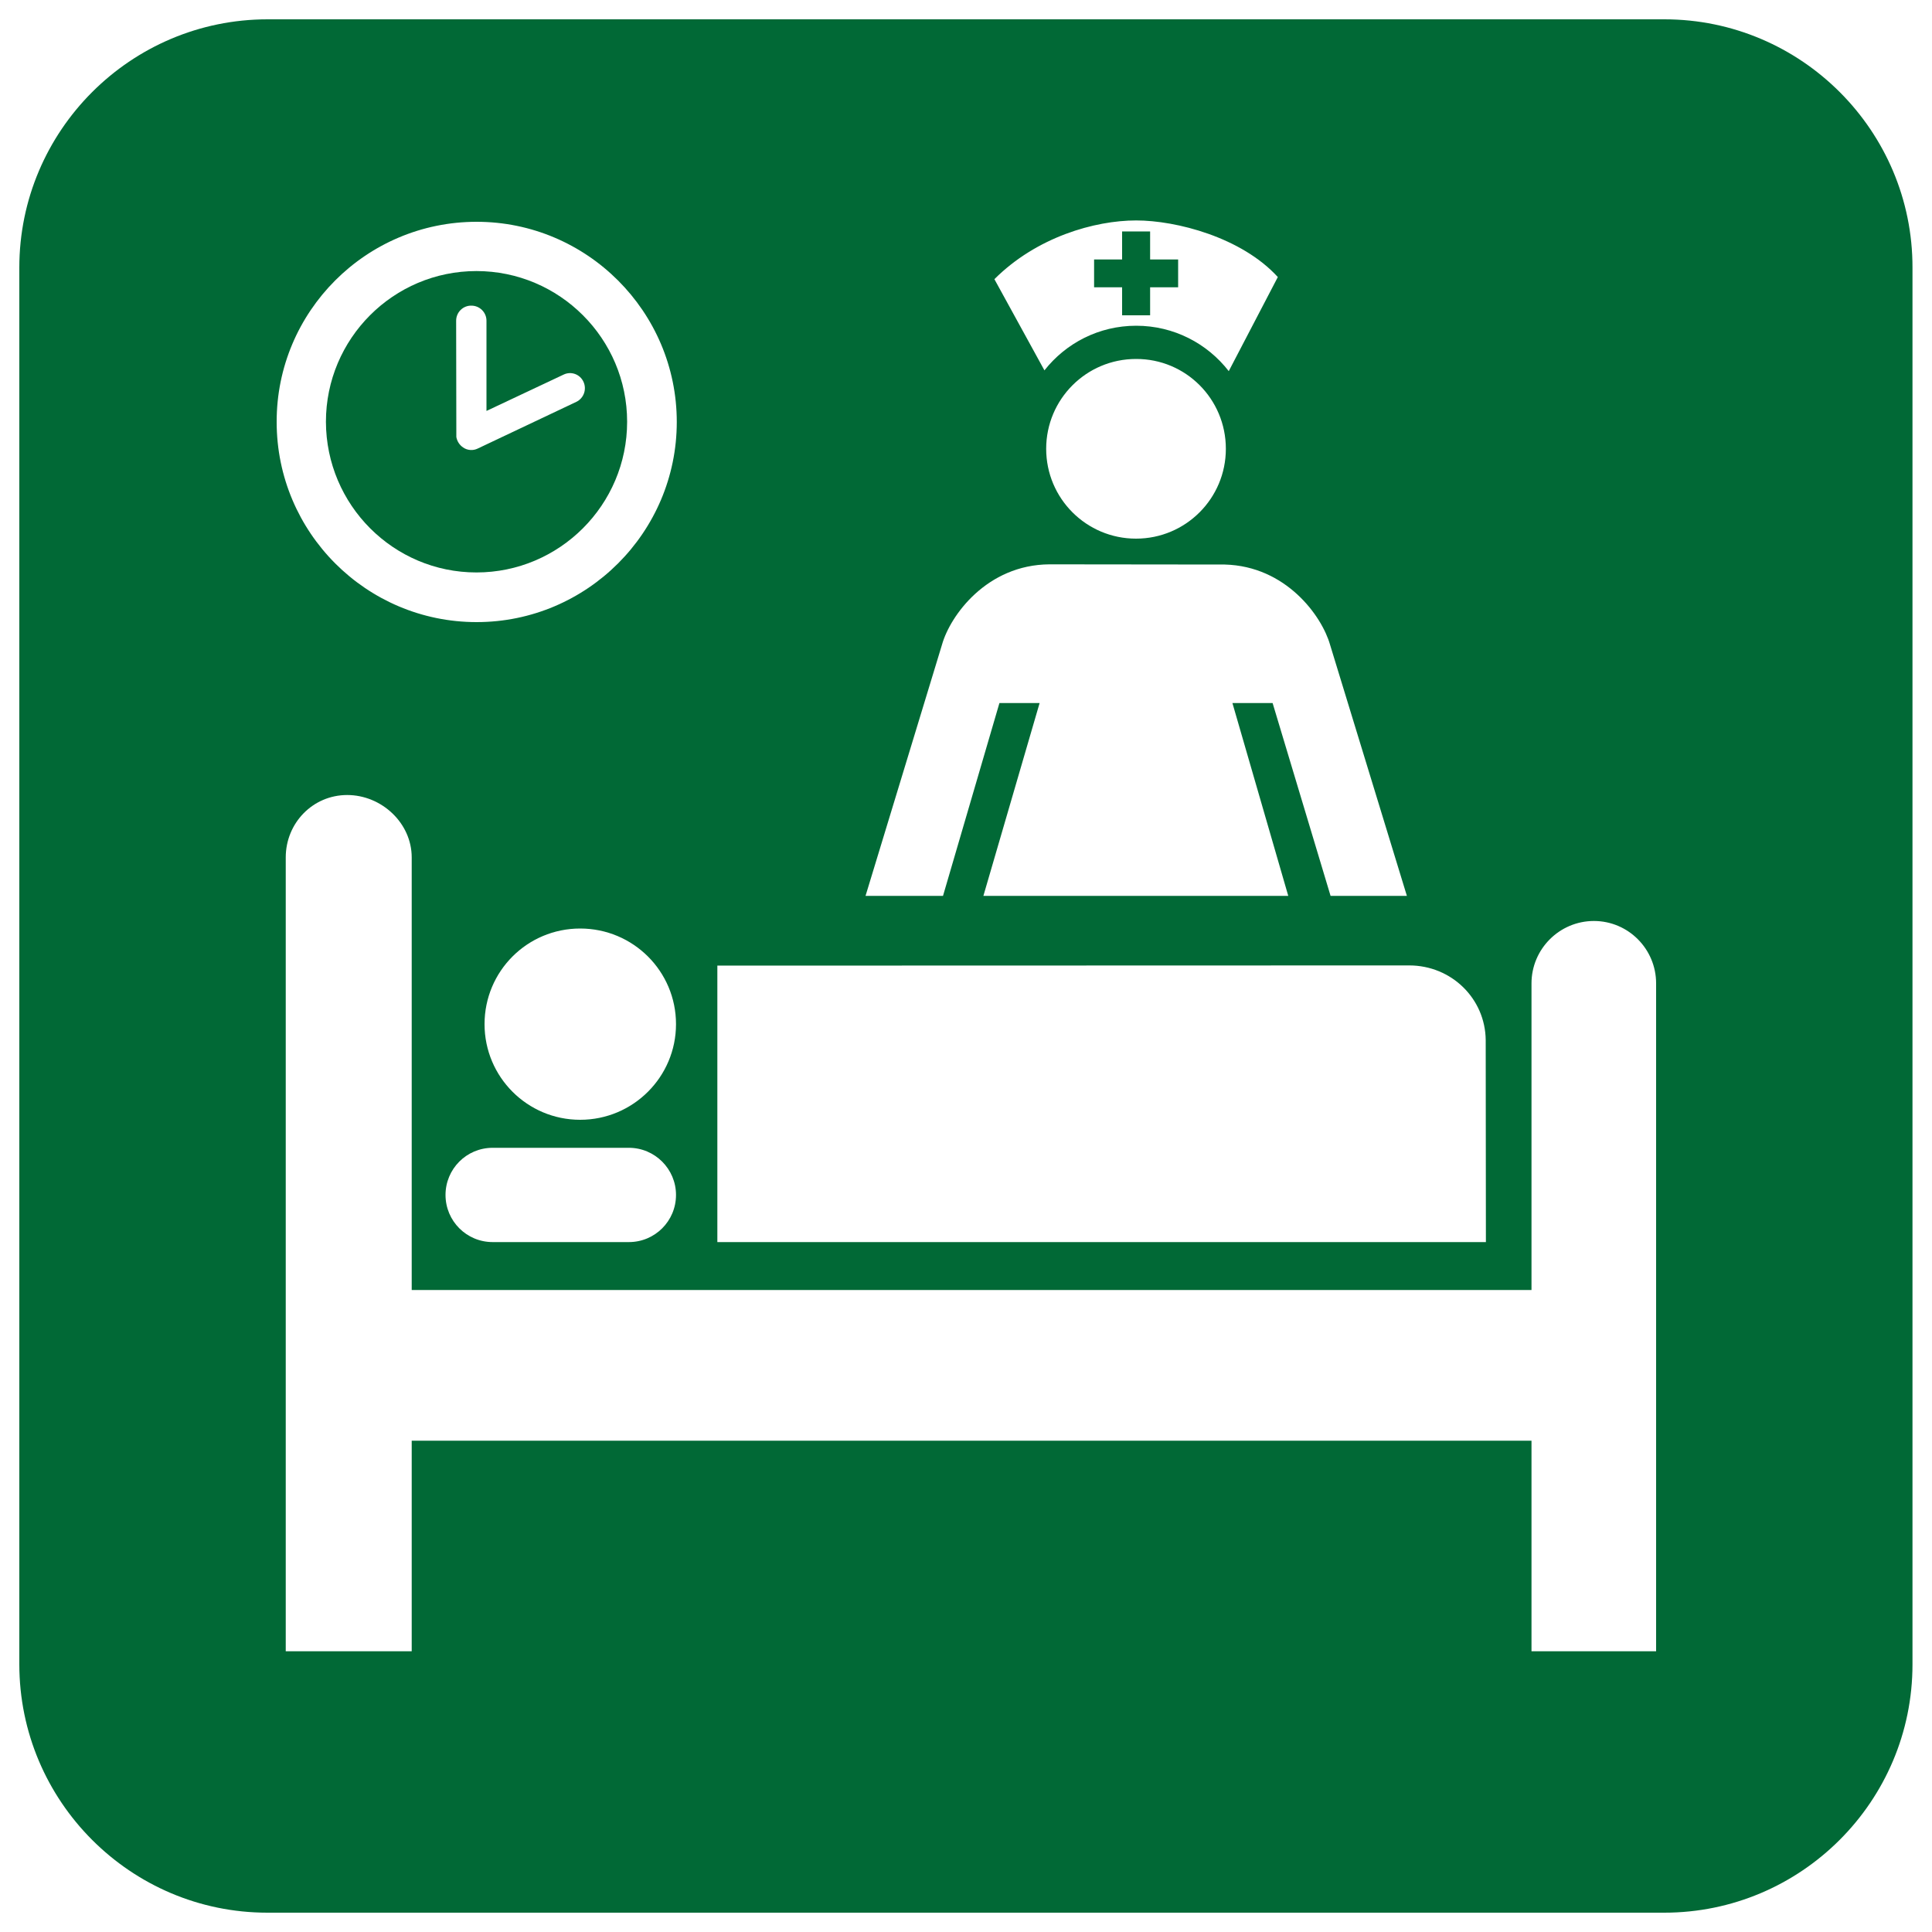
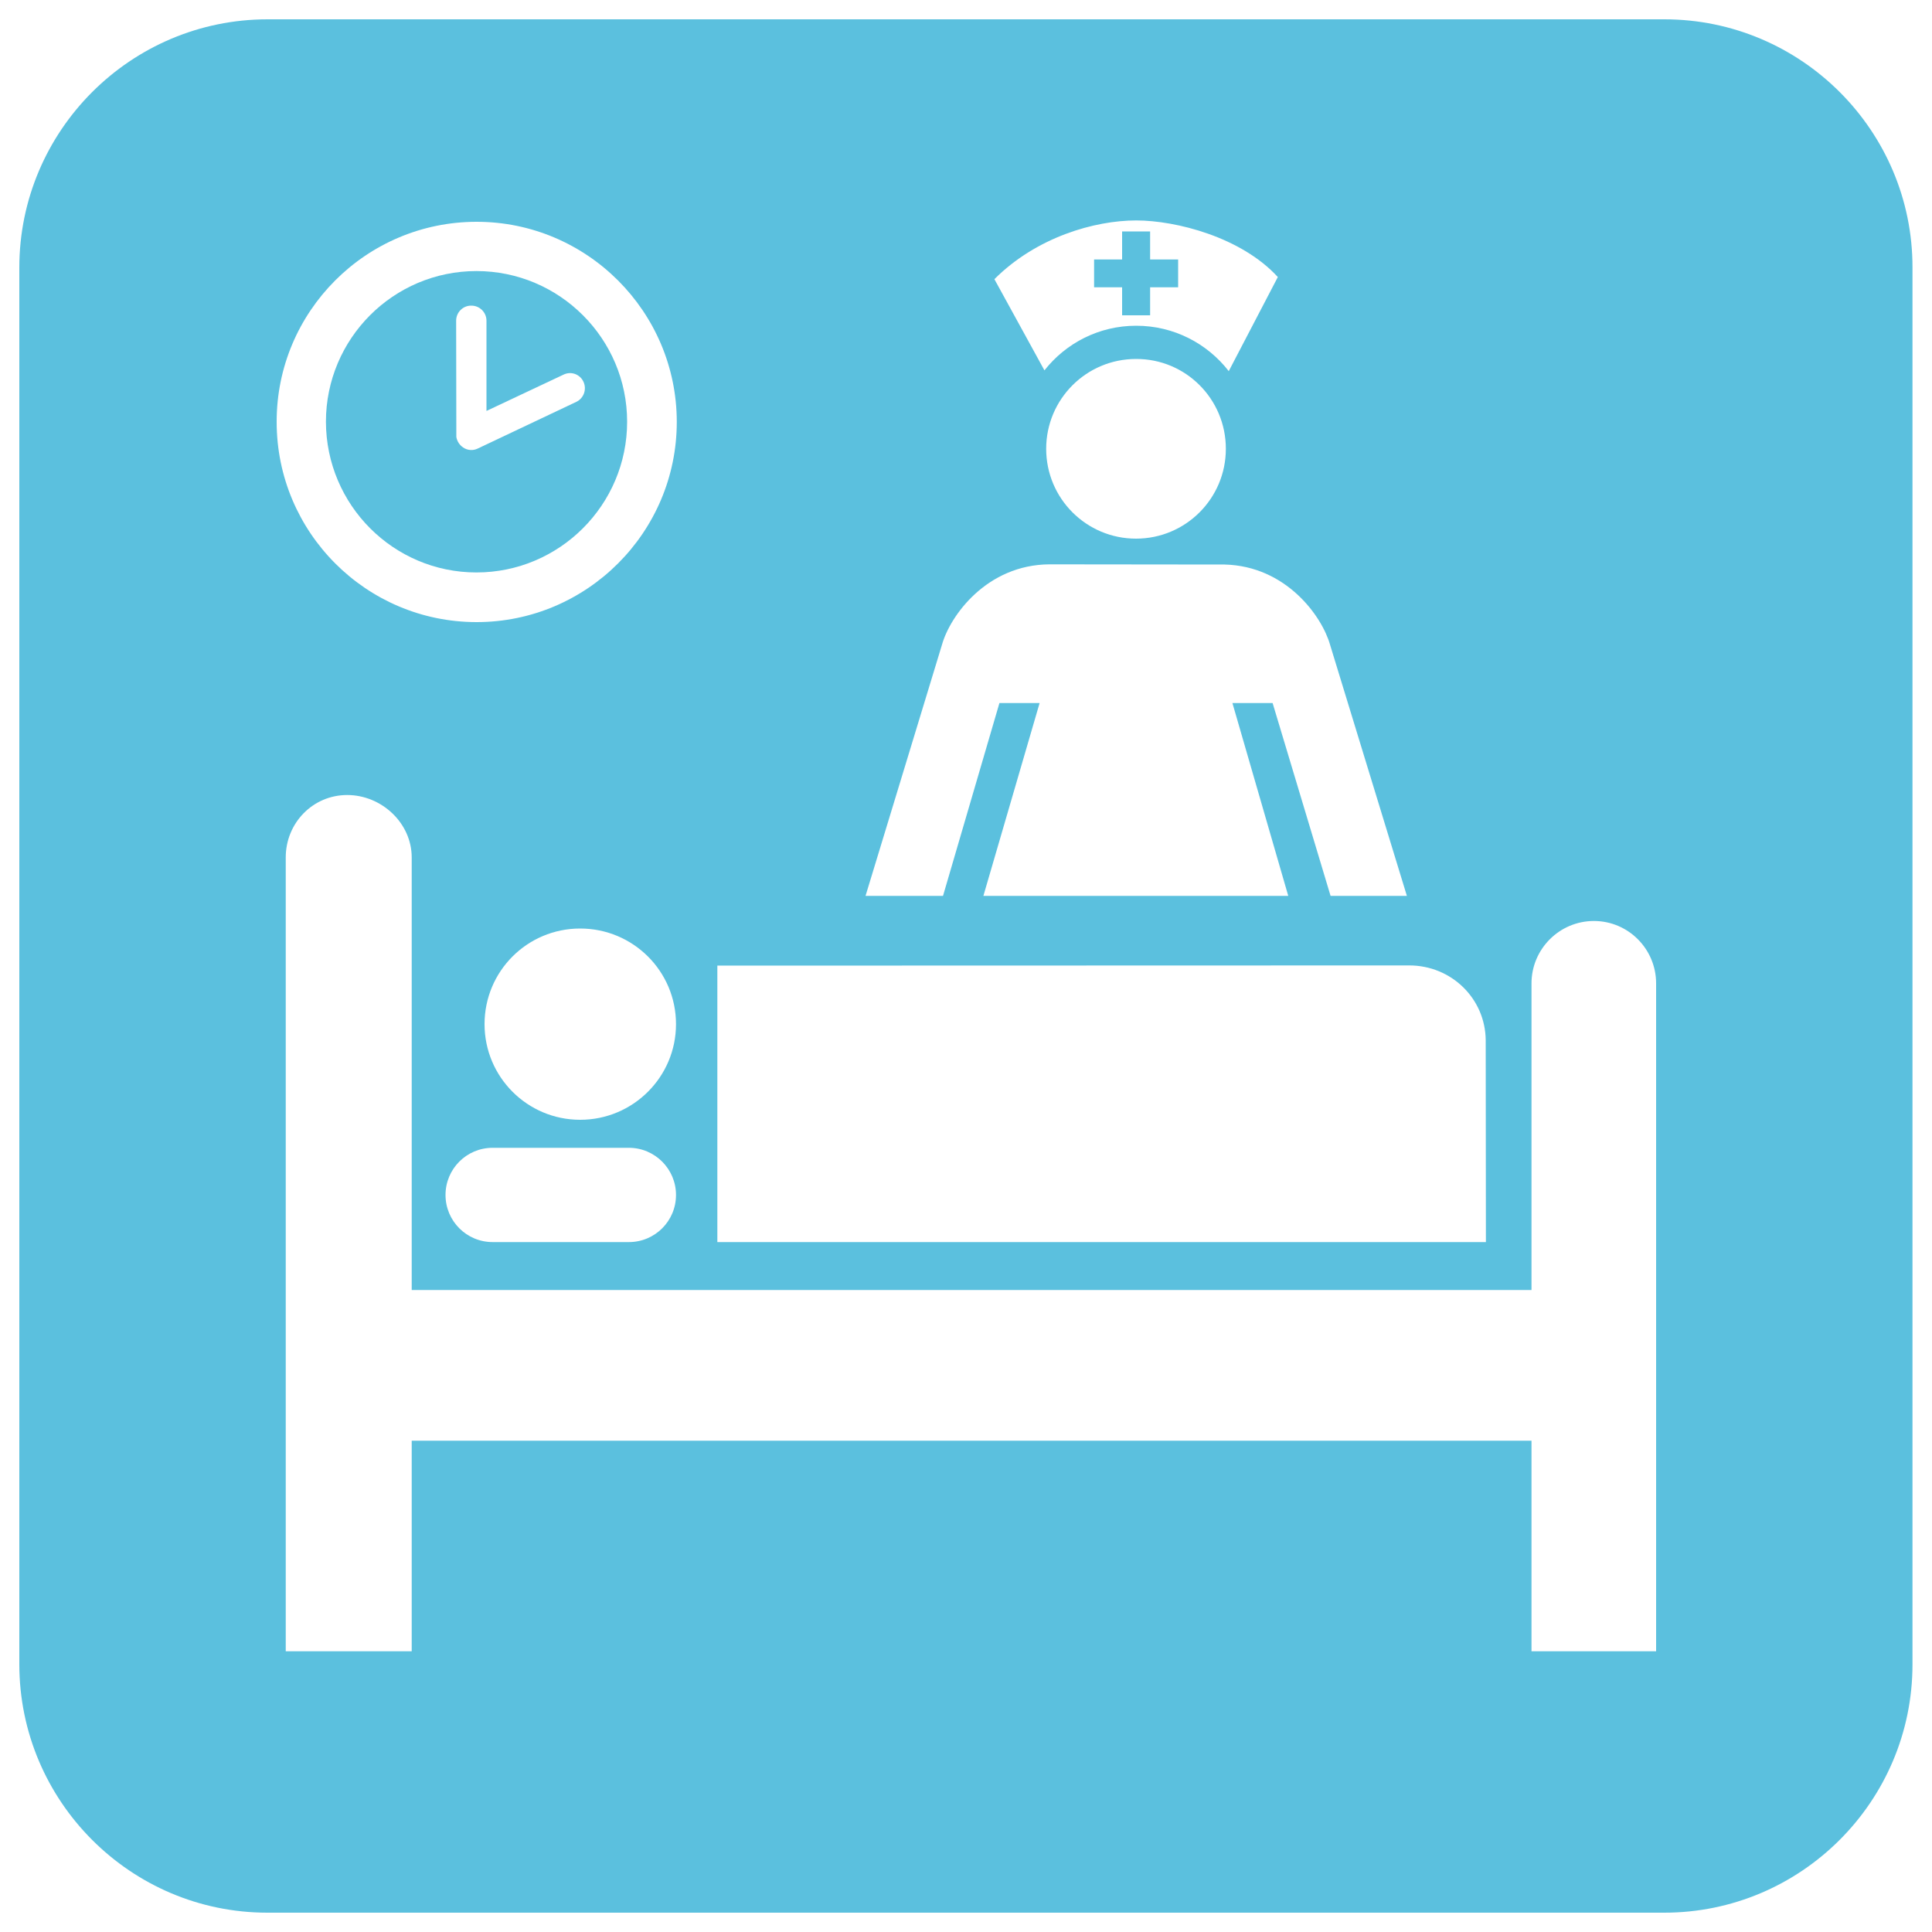
<svg xmlns="http://www.w3.org/2000/svg" version="1.1" x="0px" y="0px" viewBox="0 0 1000 1000" enable-background="new 0 0 1000 1000" xml:space="preserve">
-   <g style="stroke:none; fill:#016936;">
+   <g style="stroke:none; fill:#5bc0de;">
    <path d="M246.6,296.3c43,0,78-35,78-78c0-43-35-78-78-78c-43,0-77.9,35-77.9,78C168.8,261.4,203.7,296.3,246.6,296.3L246.6,296.3z M244,158.2c4.3,0,7.8,3.5,7.8,7.8v46.7l39.9-18.8c3.9-1.9,8.5-0.2,10.3,3.7c1.8,3.9,0.2,8.5-3.7,10.4l-51.1,24.2c-2.3,1.1-5.2,1-7.5-0.6c-1.9-1.3-3.1-3.2-3.5-5.4l-0.1-60.2C236.1,161.6,239.7,158.1,244,158.2L244,158.2z" />
    <path d="M580.8,163.2h14.5v-14.5h14.5v-14.4h-14.5v-14.5h-14.5v14.5h-14.5v14.4h14.5V163.2z" />
    <path d="M861.5,10h-723C67.6,10,10,67.7,10,138.5v722.9C10,932.3,67.6,990,138.4,990h723c70.8,0,128.5-57.6,128.5-128.5V138.5C990,67.7,932.3,10,861.5,10L861.5,10z M588.1,114.1c20.7,0,54.5,8.7,73.3,29.3L636,192.1c-11.1-14.3-28.4-23.5-47.9-23.5c-19.3,0-36.4,9-47.5,23.1l-25.9-47.2C536.5,122.7,566.6,114.1,588.1,114.1L588.1,114.1z M634.5,232.3c0,25.7-20.8,46.5-46.5,46.5c-25.7,0-46.5-20.8-46.5-46.5c0-25.7,20.8-46.5,46.5-46.5C613.7,185.7,634.5,206.5,634.5,232.3L634.5,232.3z M487.6,333.6c4.2-14.9,23.1-41.3,55.6-41.5l90.7,0.1c31.8,0.8,50.3,26.7,54.5,41.4l39.8,130.1h-39.5l-30-99.8h-20.8l28.9,99.8H509l29.1-99.8h-20.8l-29.2,99.8H448L487.6,333.6L487.6,333.6z M371.3,499.8l358.1-0.1c21.8,0,39.4,17.1,39.6,38.7l0.1,104.5H371.3V499.8L371.3,499.8z M246.7,114.8c57.1,0,103.6,46.5,103.6,103.6c0,57.1-46.5,103.6-103.6,103.6c-57.1,0-103.5-46.4-103.5-103.6C143.1,161.3,189.5,114.8,246.7,114.8z M300.3,579.6c-27.4,0-49.5-22.2-49.5-49.5c0-27.4,22.1-49.5,49.5-49.5c27.4,0,49.6,22.1,49.6,49.5C349.9,557.4,327.7,579.6,300.3,579.6z M349.9,618.5c0,13.5-10.9,24.4-24.4,24.4H255c-13.5,0-24.4-10.9-24.4-24.4c0-13.4,10.8-24.4,24.4-24.4h70.5C339,594.1,349.9,605.1,349.9,618.5z M857.2,854.7h-64.5v-109H213.1v109h-65.2V443.8c0-17.8,14-32.3,31.8-32.3v0c17.8,0,33.4,14.5,33.4,32.3v223.9h579.6V509c0-17.8,14.5-32.3,32.3-32.3c17.8,0,32.2,14.5,32.2,32.3V854.7L857.2,854.7z" />
  </g>
</svg>
